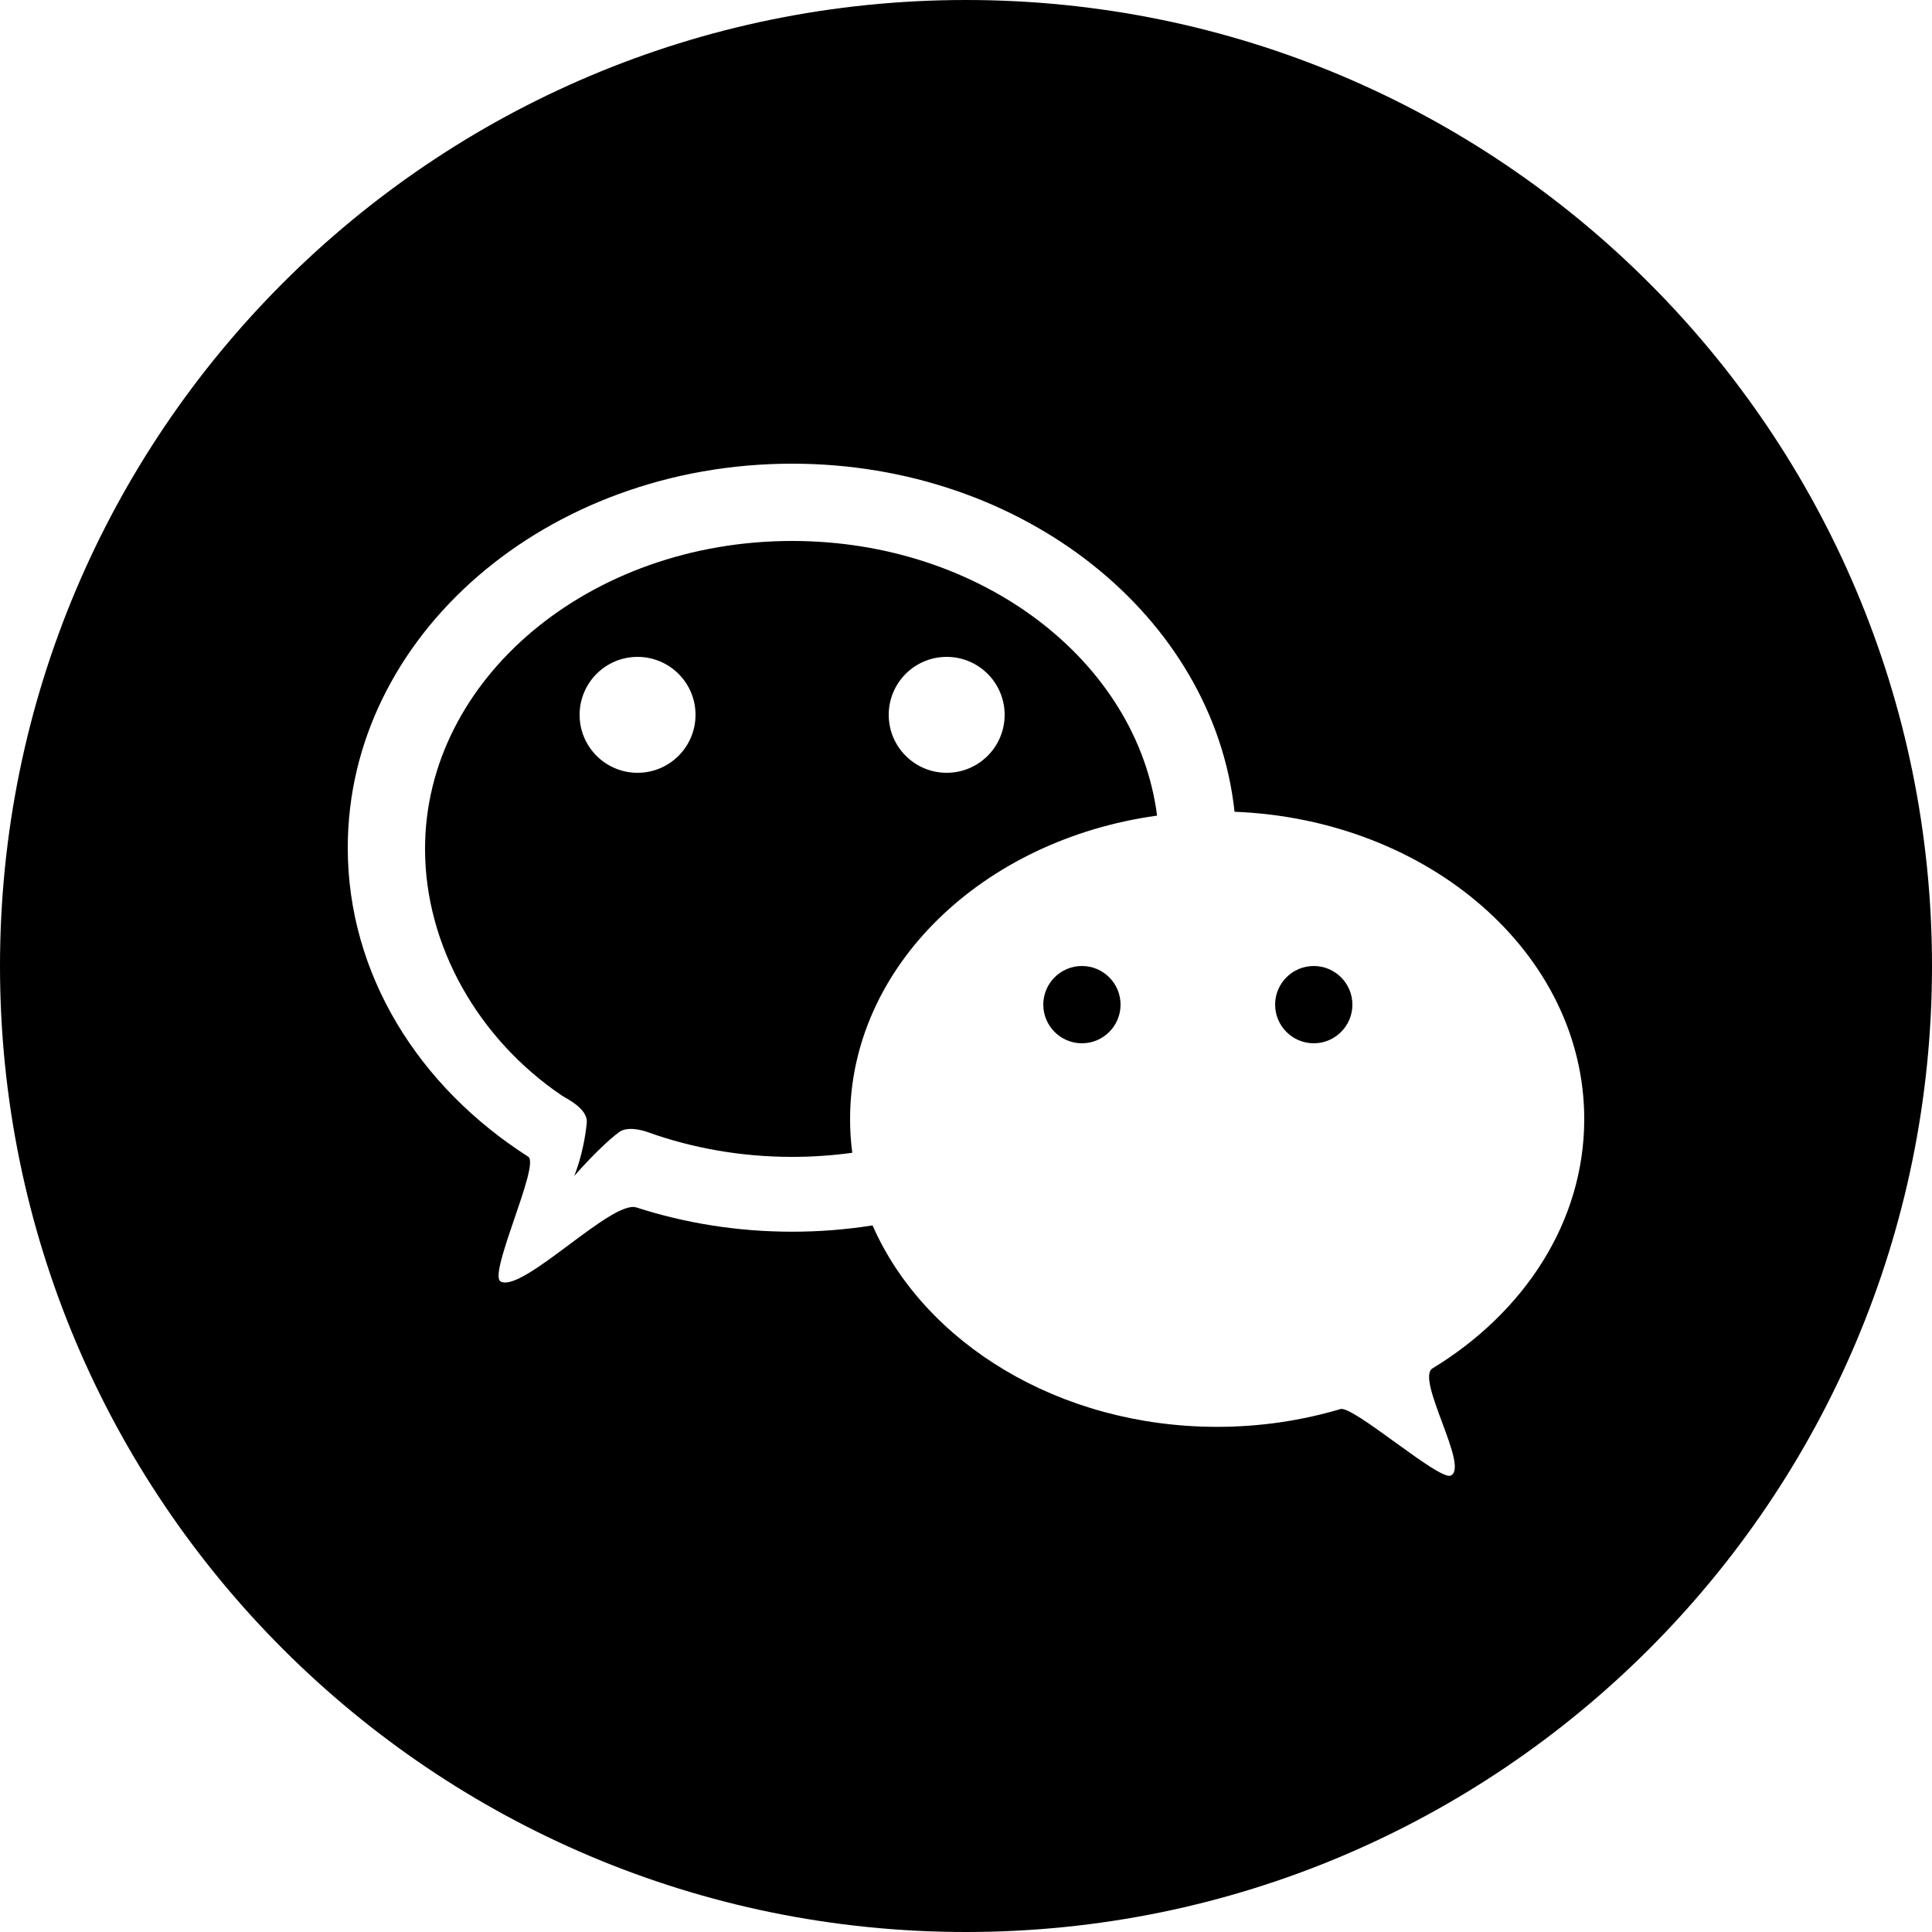
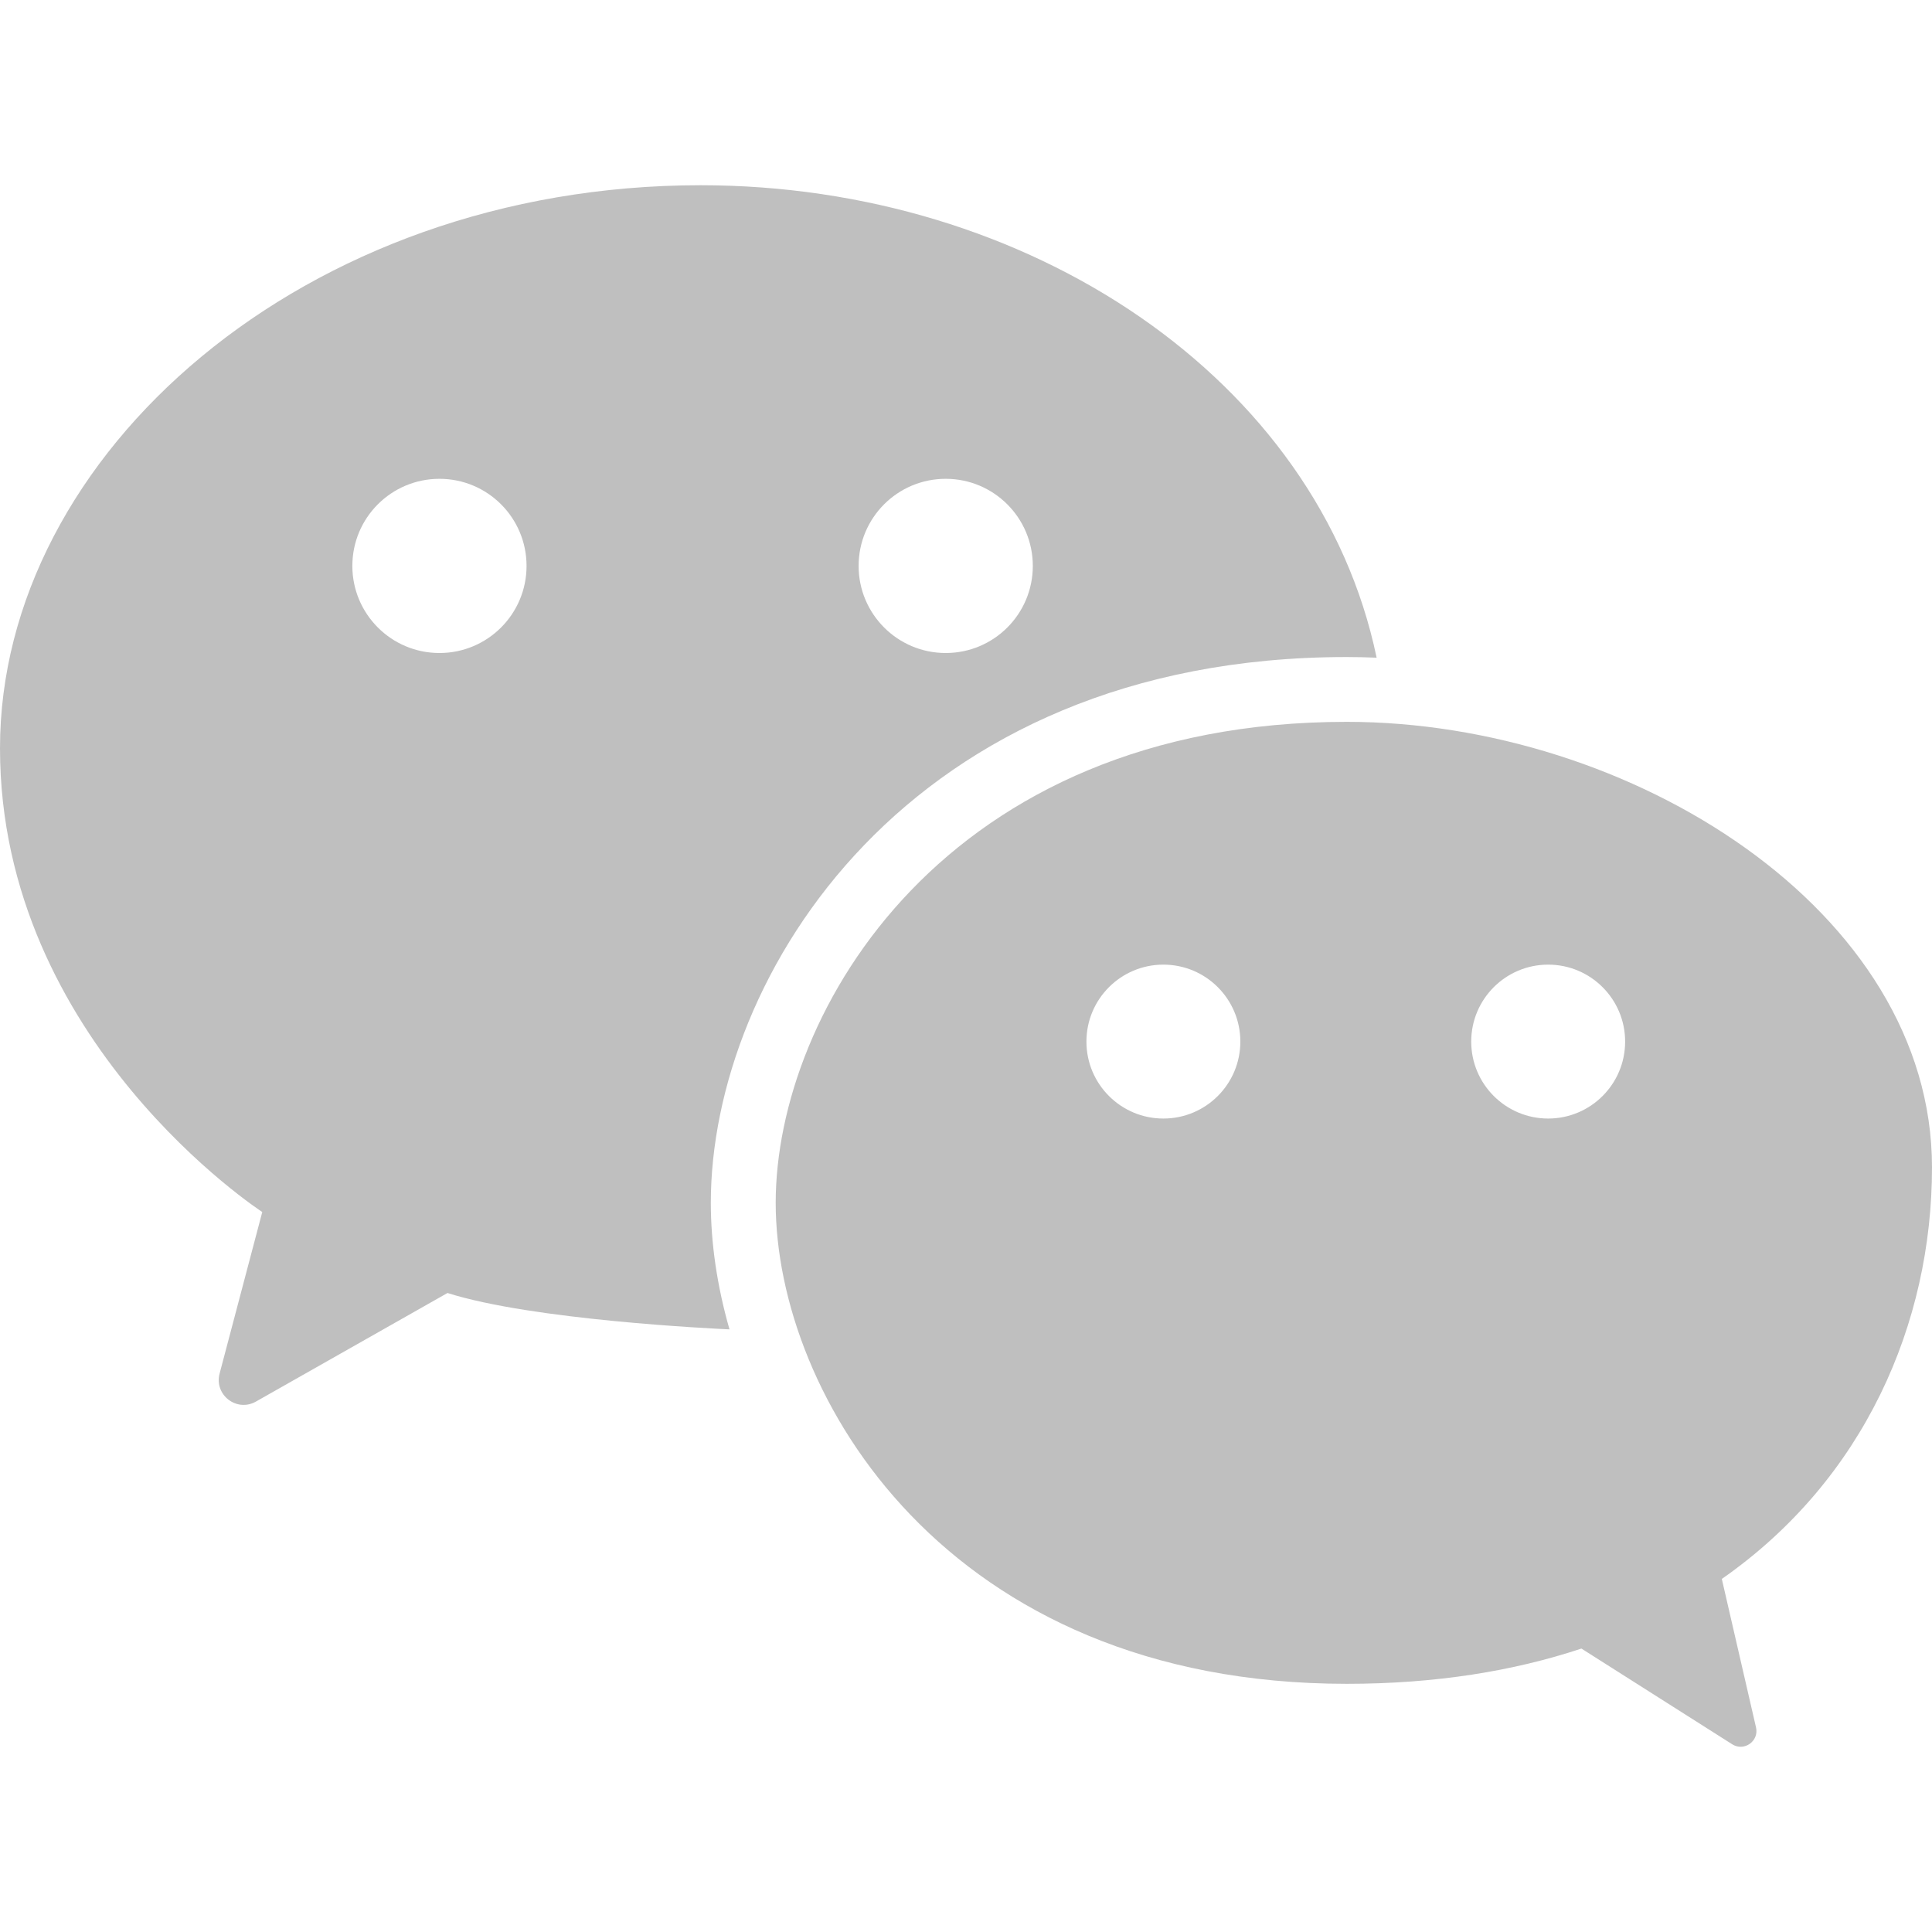
- <svg xmlns="http://www.w3.org/2000/svg" width="30px" height="30px" viewBox="0 0 30 30" version="1.1">
-   <g id="首页" stroke="none" stroke-width="1" fill="none" fill-rule="evenodd">
-     <g id="切图" transform="translate(-104, -274)" fill="currentColor">
-       <path d="M119,274 C127.284,274 134,280.716 134,289 C134,297.284 127.284,304 119,304 C110.716,304 104,297.284 104,289 C104,280.716 110.716,274 119,274 Z M116.3,281.2 C112.489,281.2 109.4,283.87 109.4,287.163 C109.4,289.13 110.502,290.875 112.202,291.961 C112.393,292.082 111.57,293.795 111.775,293.9 C112.119,294.075 113.502,292.626 113.881,292.749 C114.634,292.992 115.449,293.126 116.3,293.126 C116.727,293.126 117.144,293.092 117.549,293.028 C118.35,294.853 120.444,296.156 122.9,296.156 C123.571,296.156 124.215,296.058 124.814,295.88 C125.01,295.821 126.339,296.988 126.525,296.913 C126.826,296.79 125.975,295.411 126.244,295.248 C127.672,294.379 128.6,292.969 128.6,291.378 C128.6,288.815 126.193,286.723 123.17,286.605 C122.845,283.574 119.893,281.2 116.3,281.2 Z M116.3,282.4 C119.24,282.4 121.66,284.267 121.967,286.665 C119.262,287.038 117.2,289.006 117.2,291.378 C117.2,291.554 117.211,291.728 117.234,291.9 C116.931,291.942 116.618,291.964 116.3,291.964 C115.504,291.964 114.747,291.827 114.059,291.58 C113.99,291.555 113.745,291.481 113.613,291.58 C113.315,291.801 112.916,292.261 112.916,292.261 C112.916,292.261 113.062,291.926 113.111,291.438 C113.134,291.214 112.793,291.058 112.725,291.012 C111.429,290.135 110.6,288.687 110.6,287.182 C110.6,284.541 113.152,282.4 116.3,282.4 Z M120.8,289 C121.131,289 121.4,289.269 121.4,289.6 C121.4,289.931 121.131,290.2 120.8,290.2 C120.469,290.2 120.2,289.931 120.2,289.6 C120.2,289.269 120.469,289 120.8,289 Z M124.4,289 C124.731,289 125,289.269 125,289.6 C125,289.931 124.731,290.2 124.4,290.2 C124.069,290.2 123.8,289.931 123.8,289.6 C123.8,289.269 124.069,289 124.4,289 Z M113.9,284.2 C113.403,284.2 113,284.603 113,285.1 C113,285.597 113.403,286 113.9,286 C114.397,286 114.8,285.597 114.8,285.1 C114.8,284.603 114.397,284.2 113.9,284.2 Z M118.7,284.2 C118.203,284.2 117.8,284.603 117.8,285.1 C117.8,285.597 118.203,286 118.7,286 C119.197,286 119.6,285.597 119.6,285.1 C119.6,284.603 119.197,284.2 118.7,284.2 Z" id="wechat_d" />
-     </g>
-   </g>
+ <svg xmlns="http://www.w3.org/2000/svg" width="24" height="24" viewBox="0 0 24 24" fill="none">
+   <path fill-rule="evenodd" clip-rule="evenodd" d="M0 9.295C0 5.647 3.774 2.301 8.704 2.301C12.774 2.301 16.377 4.701 17.101 8.17C16.977 8.165 16.853 8.162 16.729 8.162C11.281 8.162 8.83 12.127 8.83 14.942C8.83 15.44 8.907 15.973 9.062 16.514C8.845 16.504 6.611 16.397 5.559 16.062L3.179 17.411C2.941 17.546 2.658 17.328 2.728 17.063L3.258 15.056C3.258 15.056 0 12.943 0 9.295ZM4.377 7.03C4.377 7.628 4.862 8.112 5.459 8.112C6.057 8.112 6.541 7.628 6.541 7.03C6.541 6.432 6.057 5.948 5.459 5.948C4.861 5.948 4.377 6.432 4.377 7.03ZM10.666 7.03C10.666 7.628 11.151 8.112 11.748 8.112C12.346 8.112 12.83 7.628 12.83 7.03C12.83 6.432 12.345 5.948 11.748 5.948C11.15 5.948 10.666 6.432 10.666 7.03ZM16.73 8.967C20.252 8.967 24 11.307 24 14.502C24 16.438 23.158 18.381 21.389 19.614L21.814 21.459C21.853 21.629 21.666 21.762 21.518 21.668L19.645 20.479C18.802 20.759 17.832 20.917 16.73 20.917C11.749 20.917 9.636 17.324 9.636 14.942C9.636 12.564 11.749 8.967 16.73 8.967ZM13.496 12.939C13.496 13.467 13.924 13.895 14.452 13.895C14.98 13.895 15.408 13.467 15.408 12.939C15.408 12.411 14.98 11.983 14.452 11.983C13.924 11.983 13.496 12.411 13.496 12.939ZM18.276 12.939C18.276 13.467 18.704 13.895 19.232 13.895C19.76 13.895 20.188 13.467 20.188 12.939C20.188 12.411 19.76 11.983 19.232 11.983C18.704 11.983 18.276 12.411 18.276 12.939Z" fill="#BFBFBF" />
</svg>
